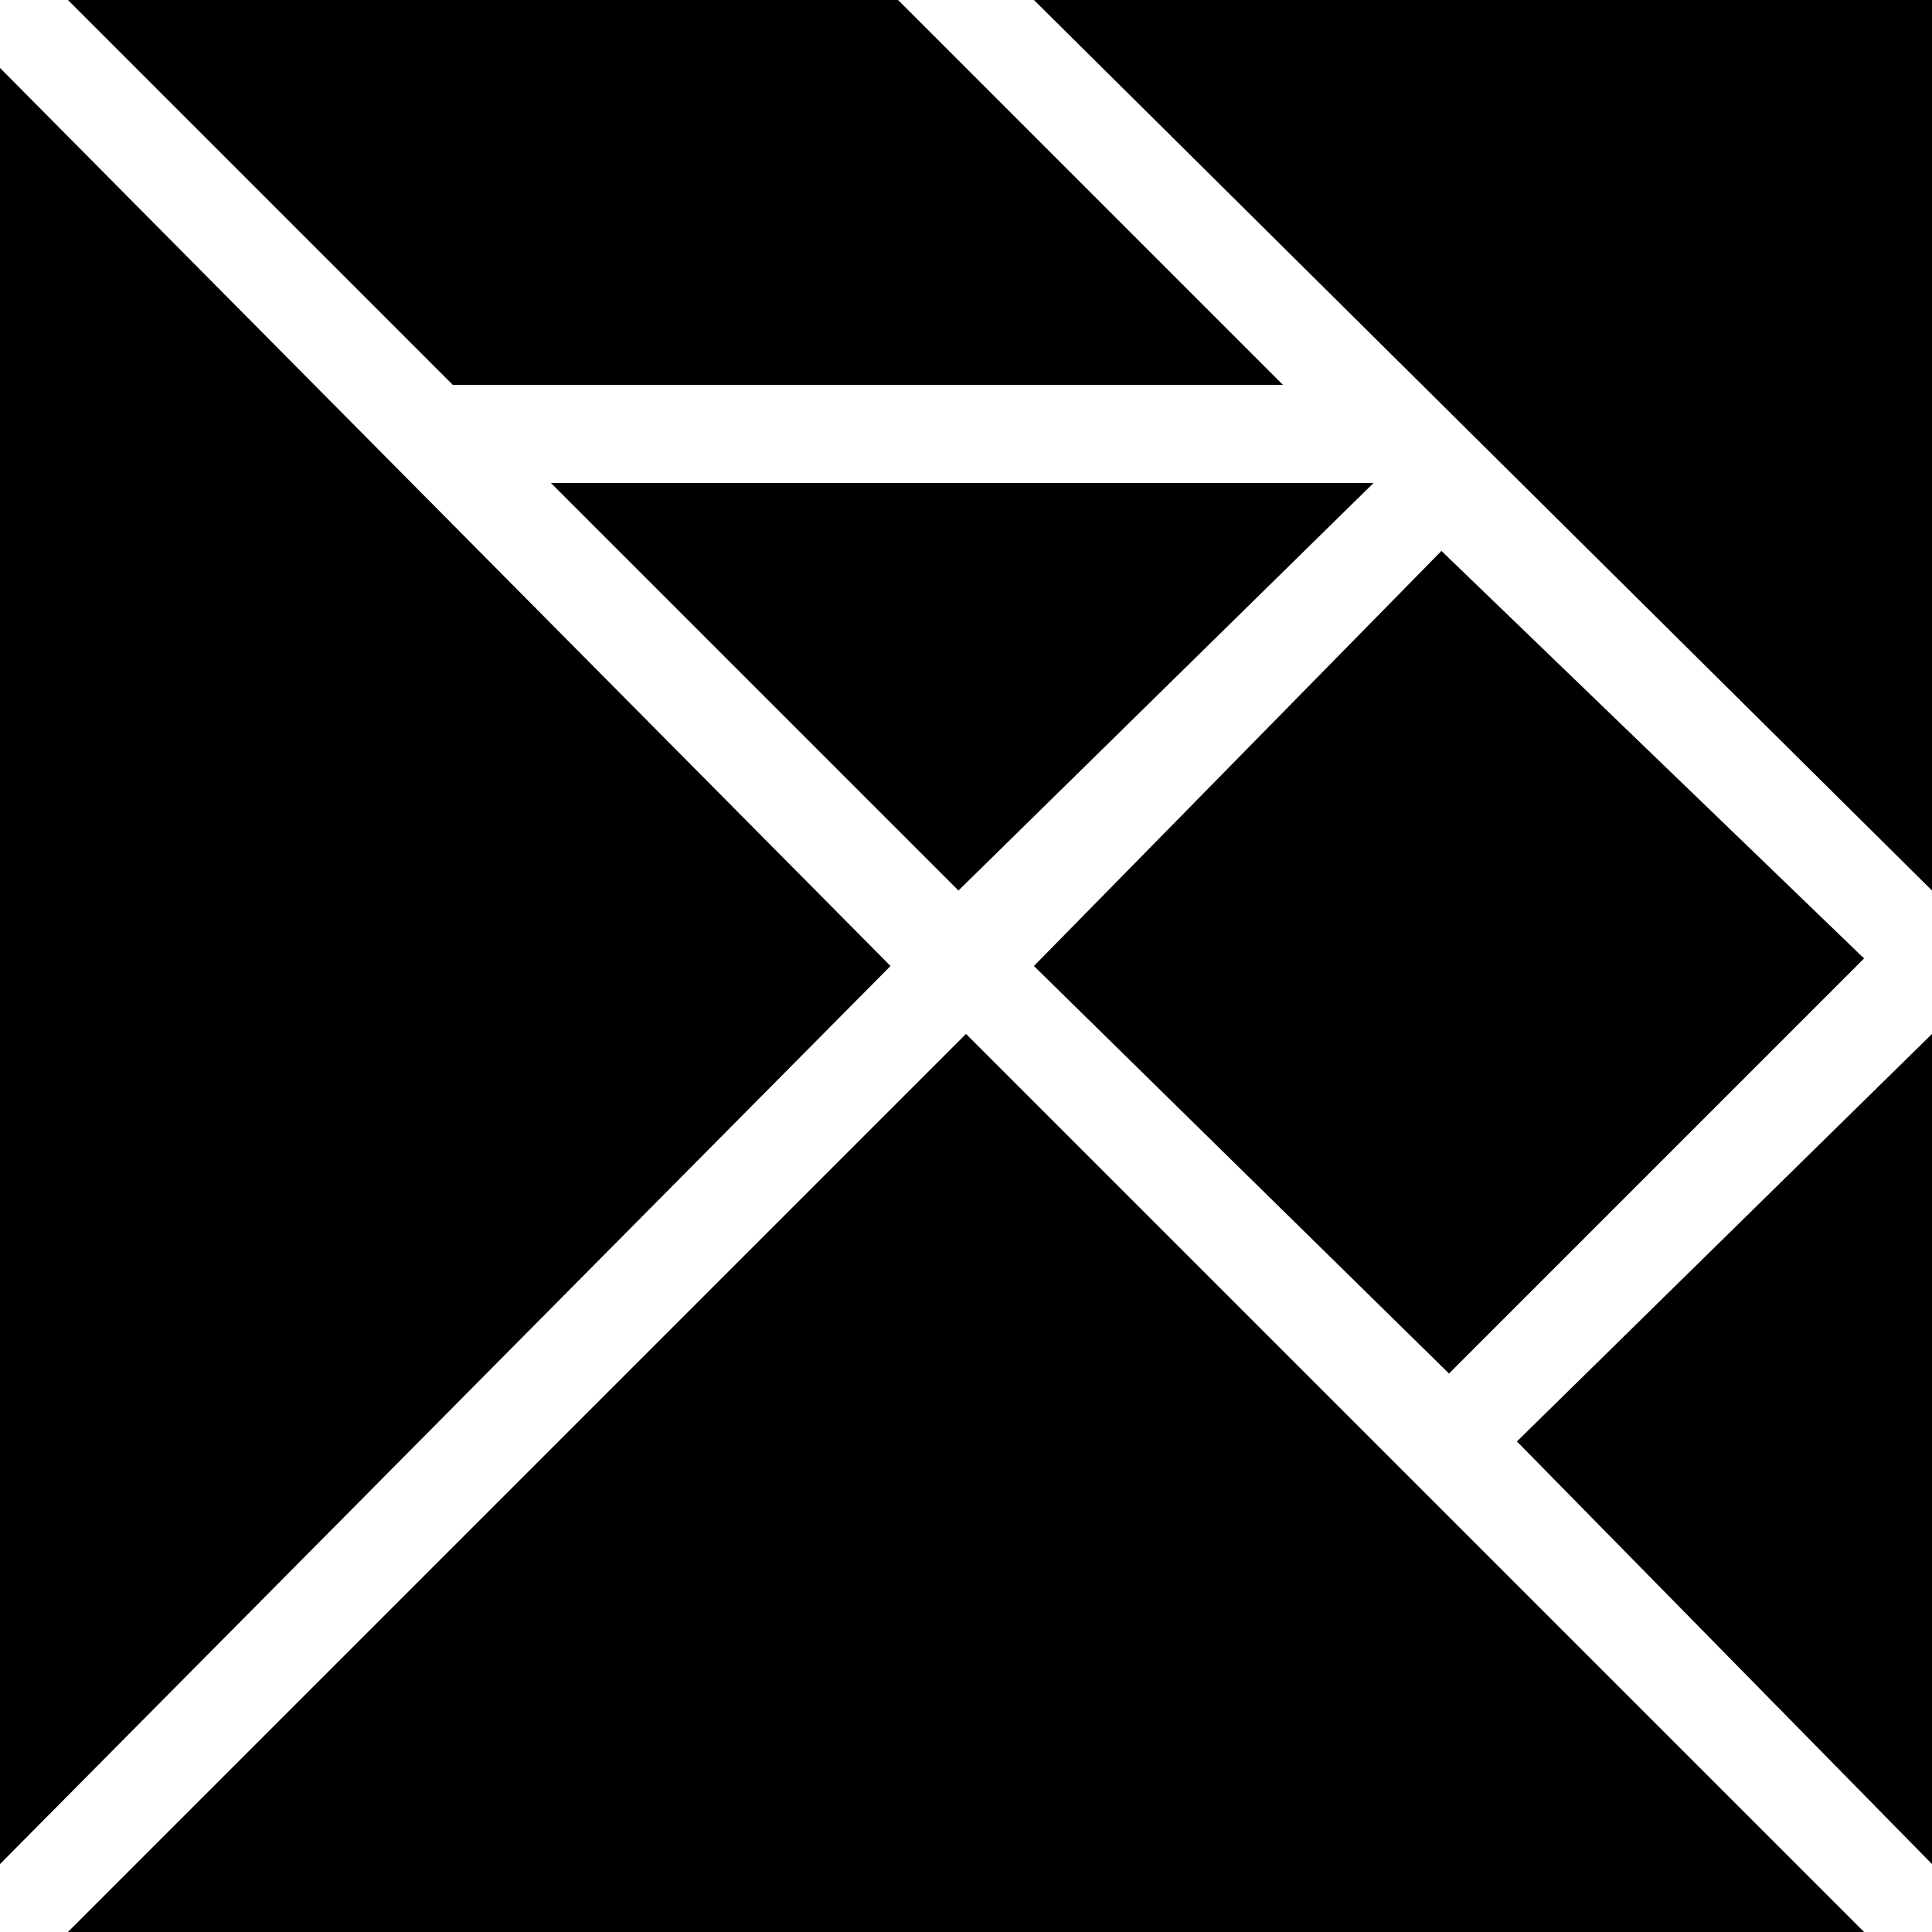
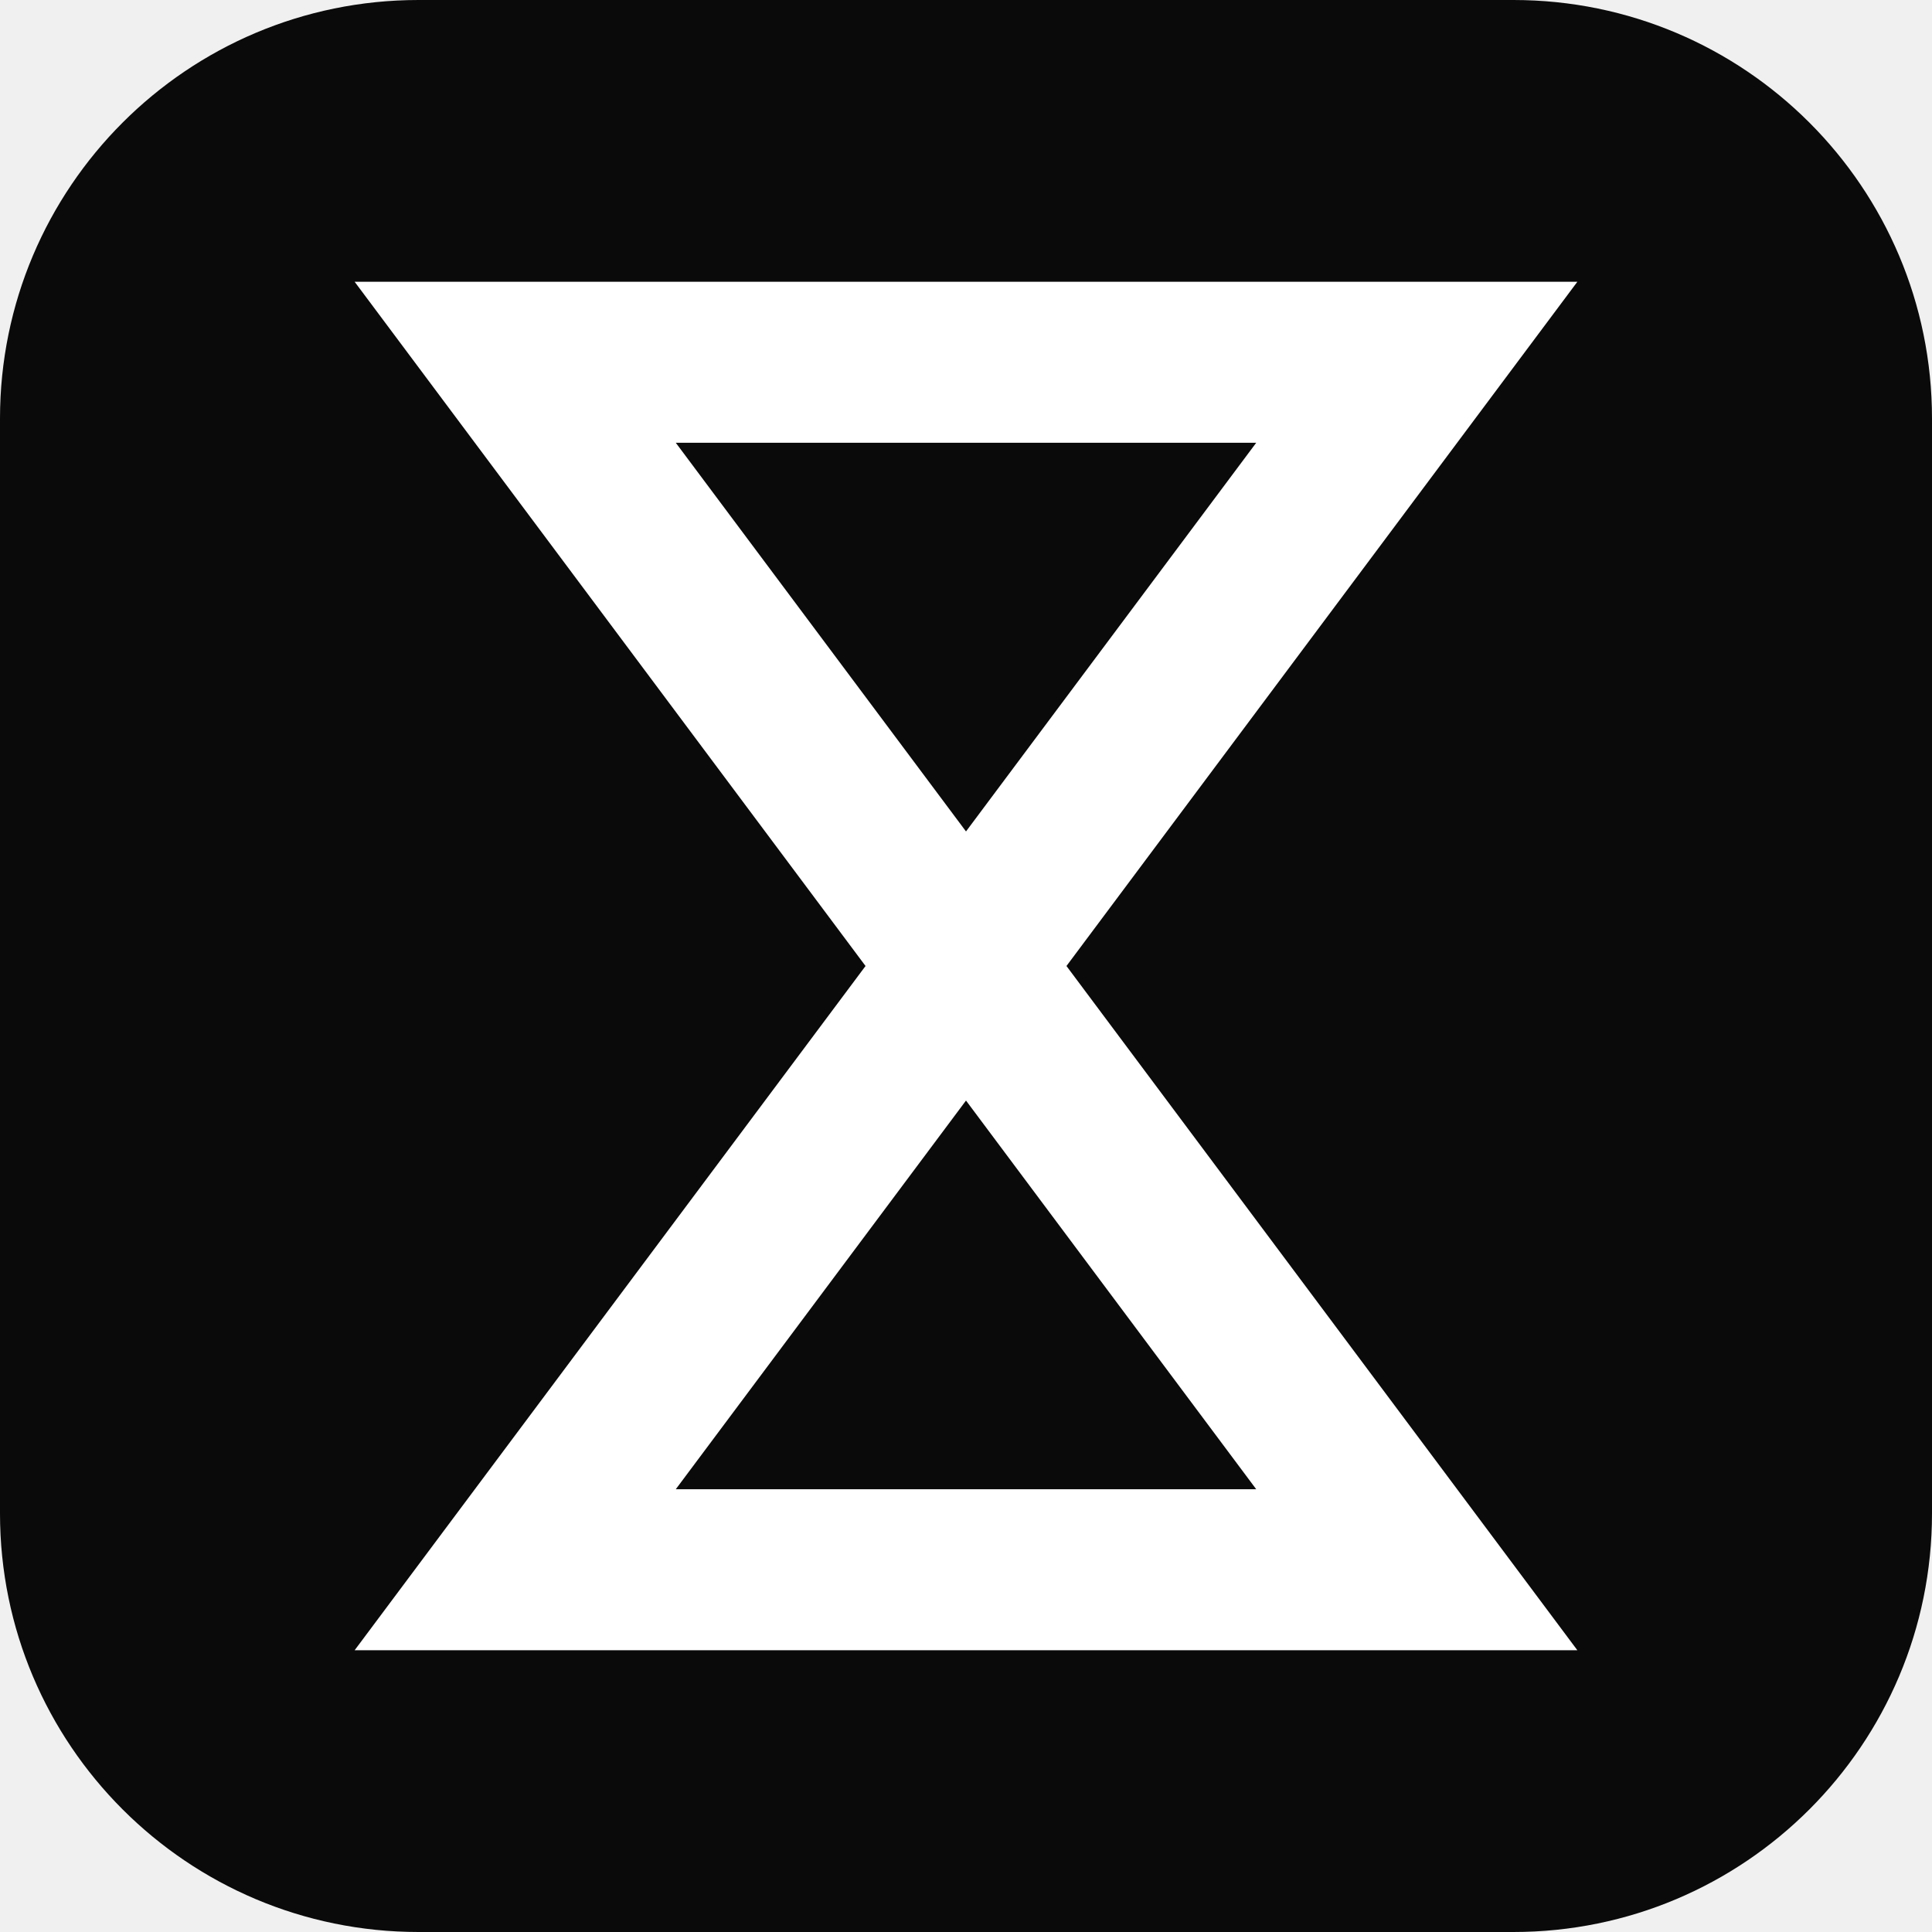
- <svg xmlns="http://www.w3.org/2000/svg" viewBox="0 0 256 256">
-   <rect width="256" height="256" fill="#fff" />
-   <polygon points="9,0 60,51 170,51 119,0" />
-   <polygon points="137,0 256,118 256,0" />
-   <polygon points="0,9 0,247 118,128" />
-   <polygon points="73,64 127,118 182,64" />
-   <polygon points="191,73 137,128 192,182 247,127" />
-   <polygon points="256,137 201,191 256,247" />
-   <polygon points="9,256 247,256 128,137" />
+ <svg xmlns="http://www.w3.org/2000/svg" viewBox="58.5 -10 60 60">
+   <rect x="58.5" y="-10" width="60" height="60" rx="13" fill="#0a0a0a" />
+   <path d="M74.5 1.25h28l-28 37.5h28z" fill="none" stroke="#fff" stroke-width="5" />
</svg>
